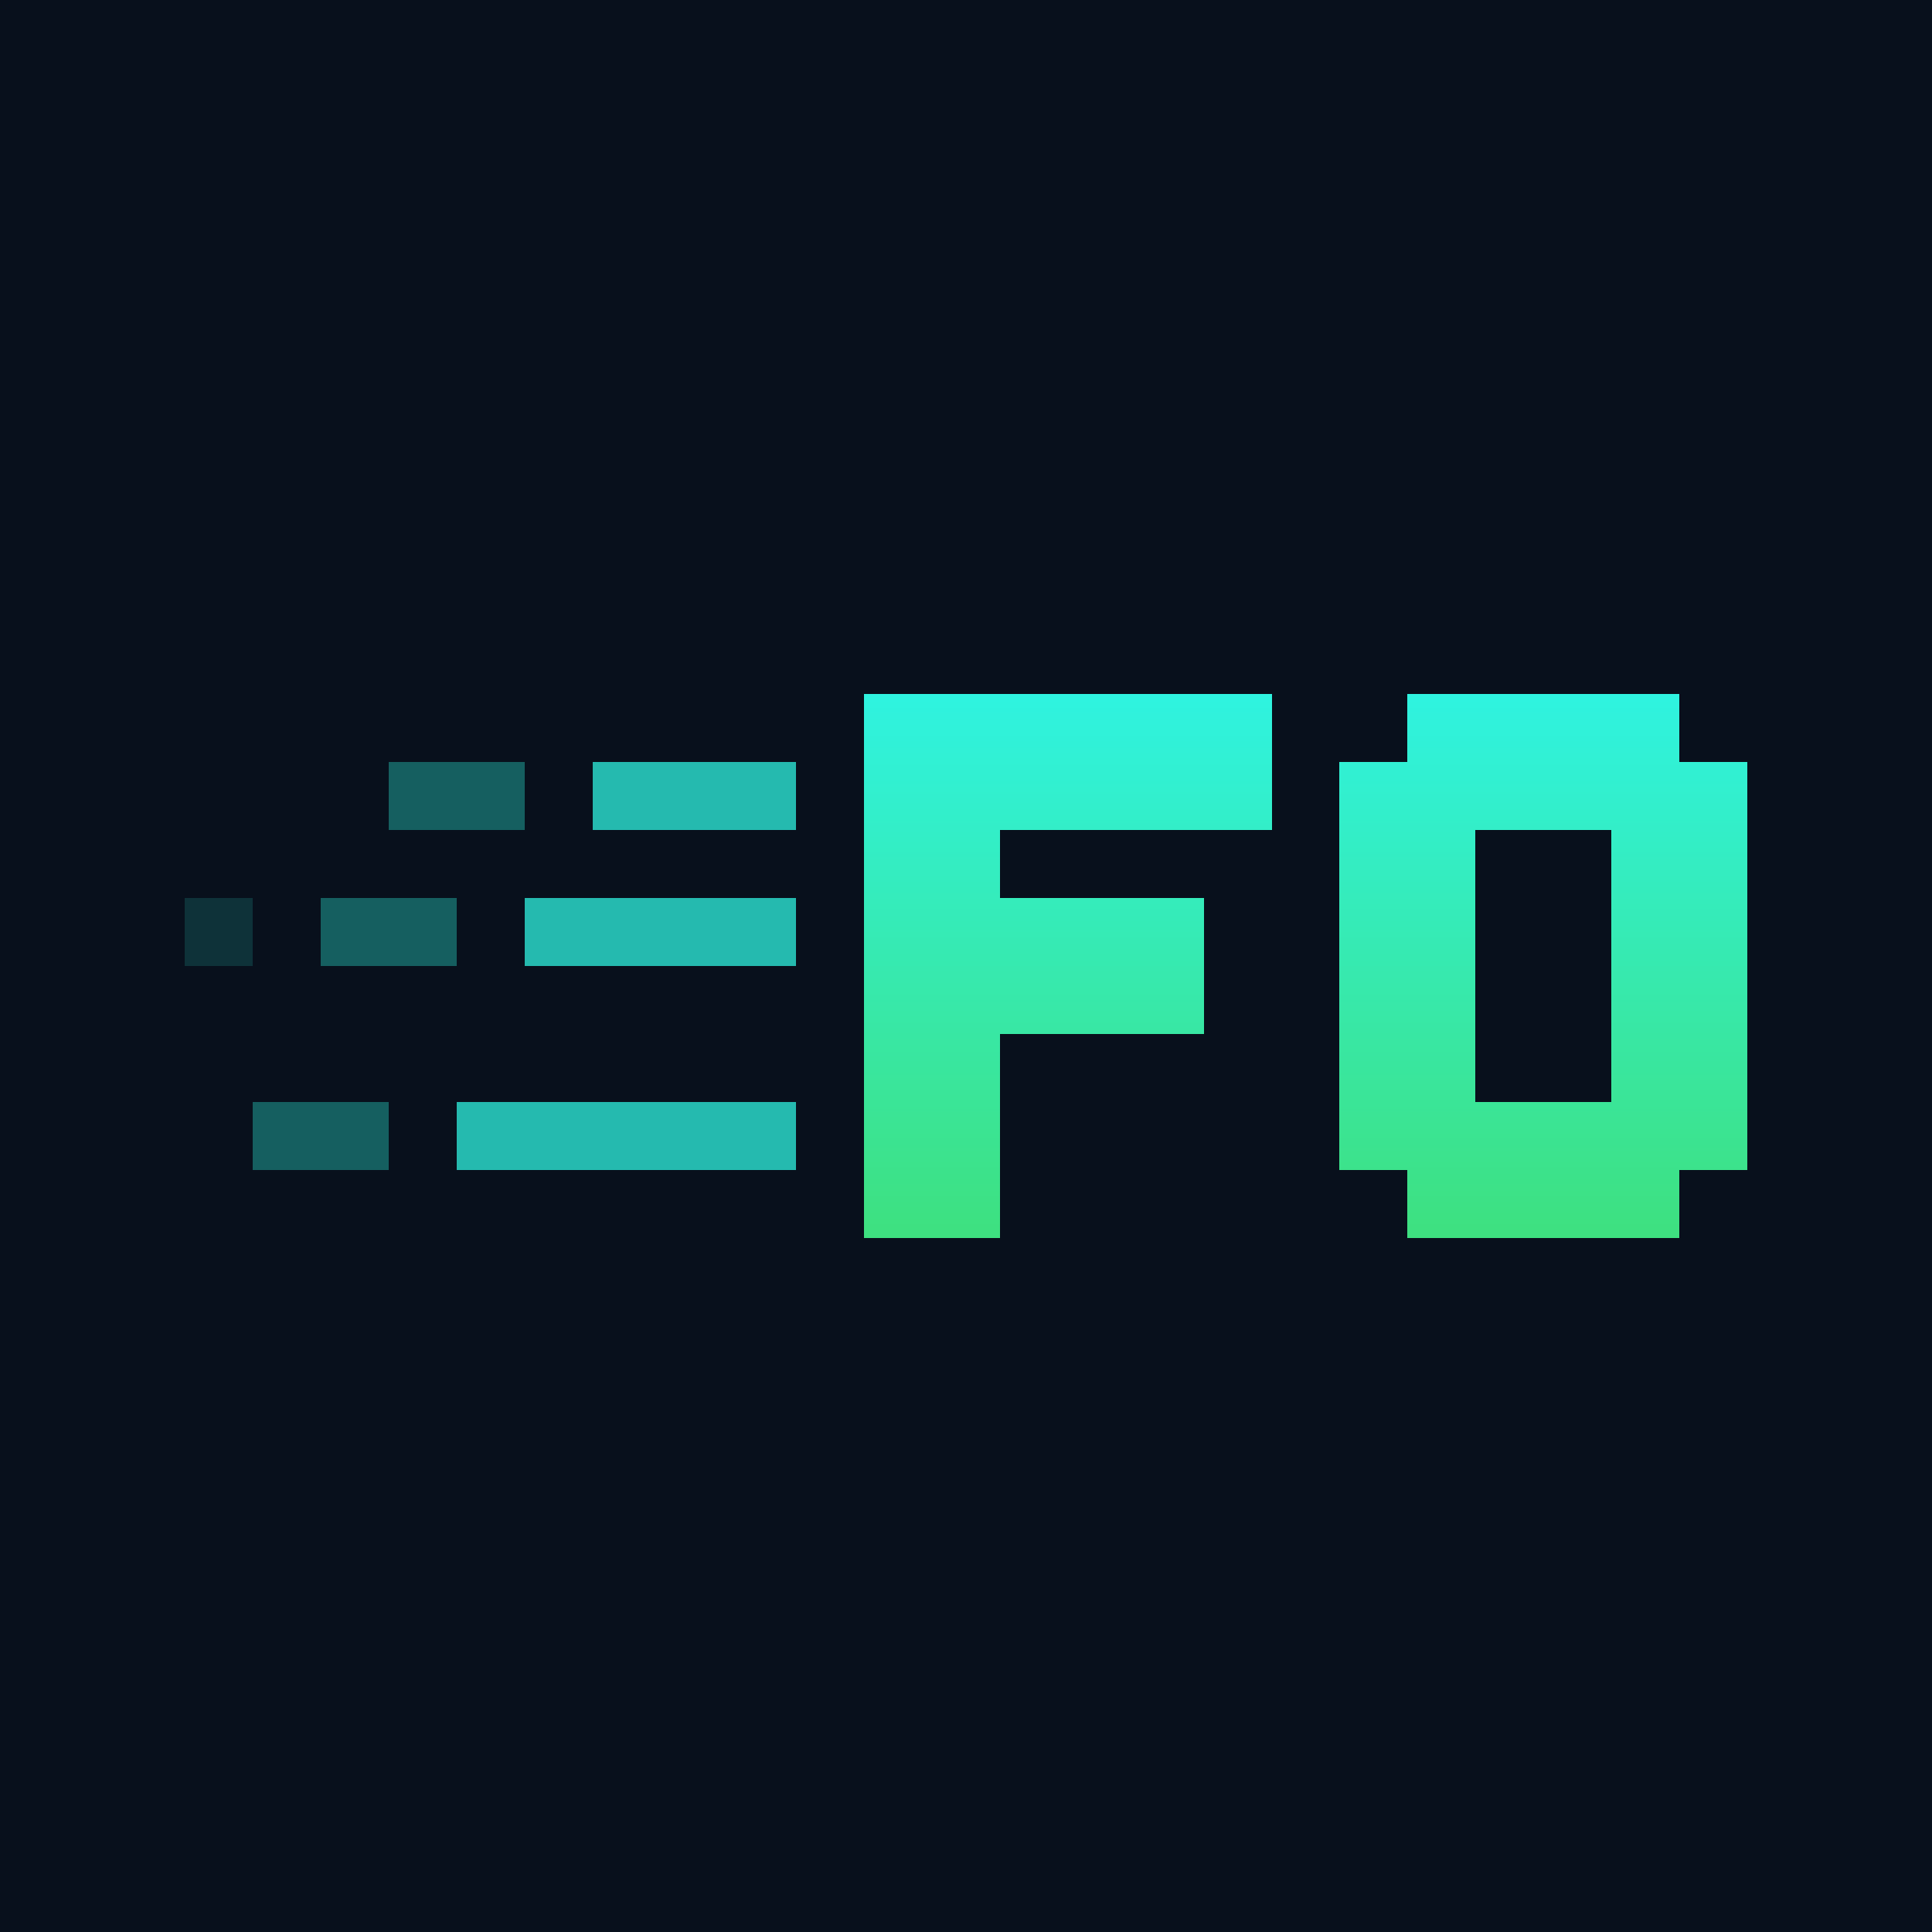
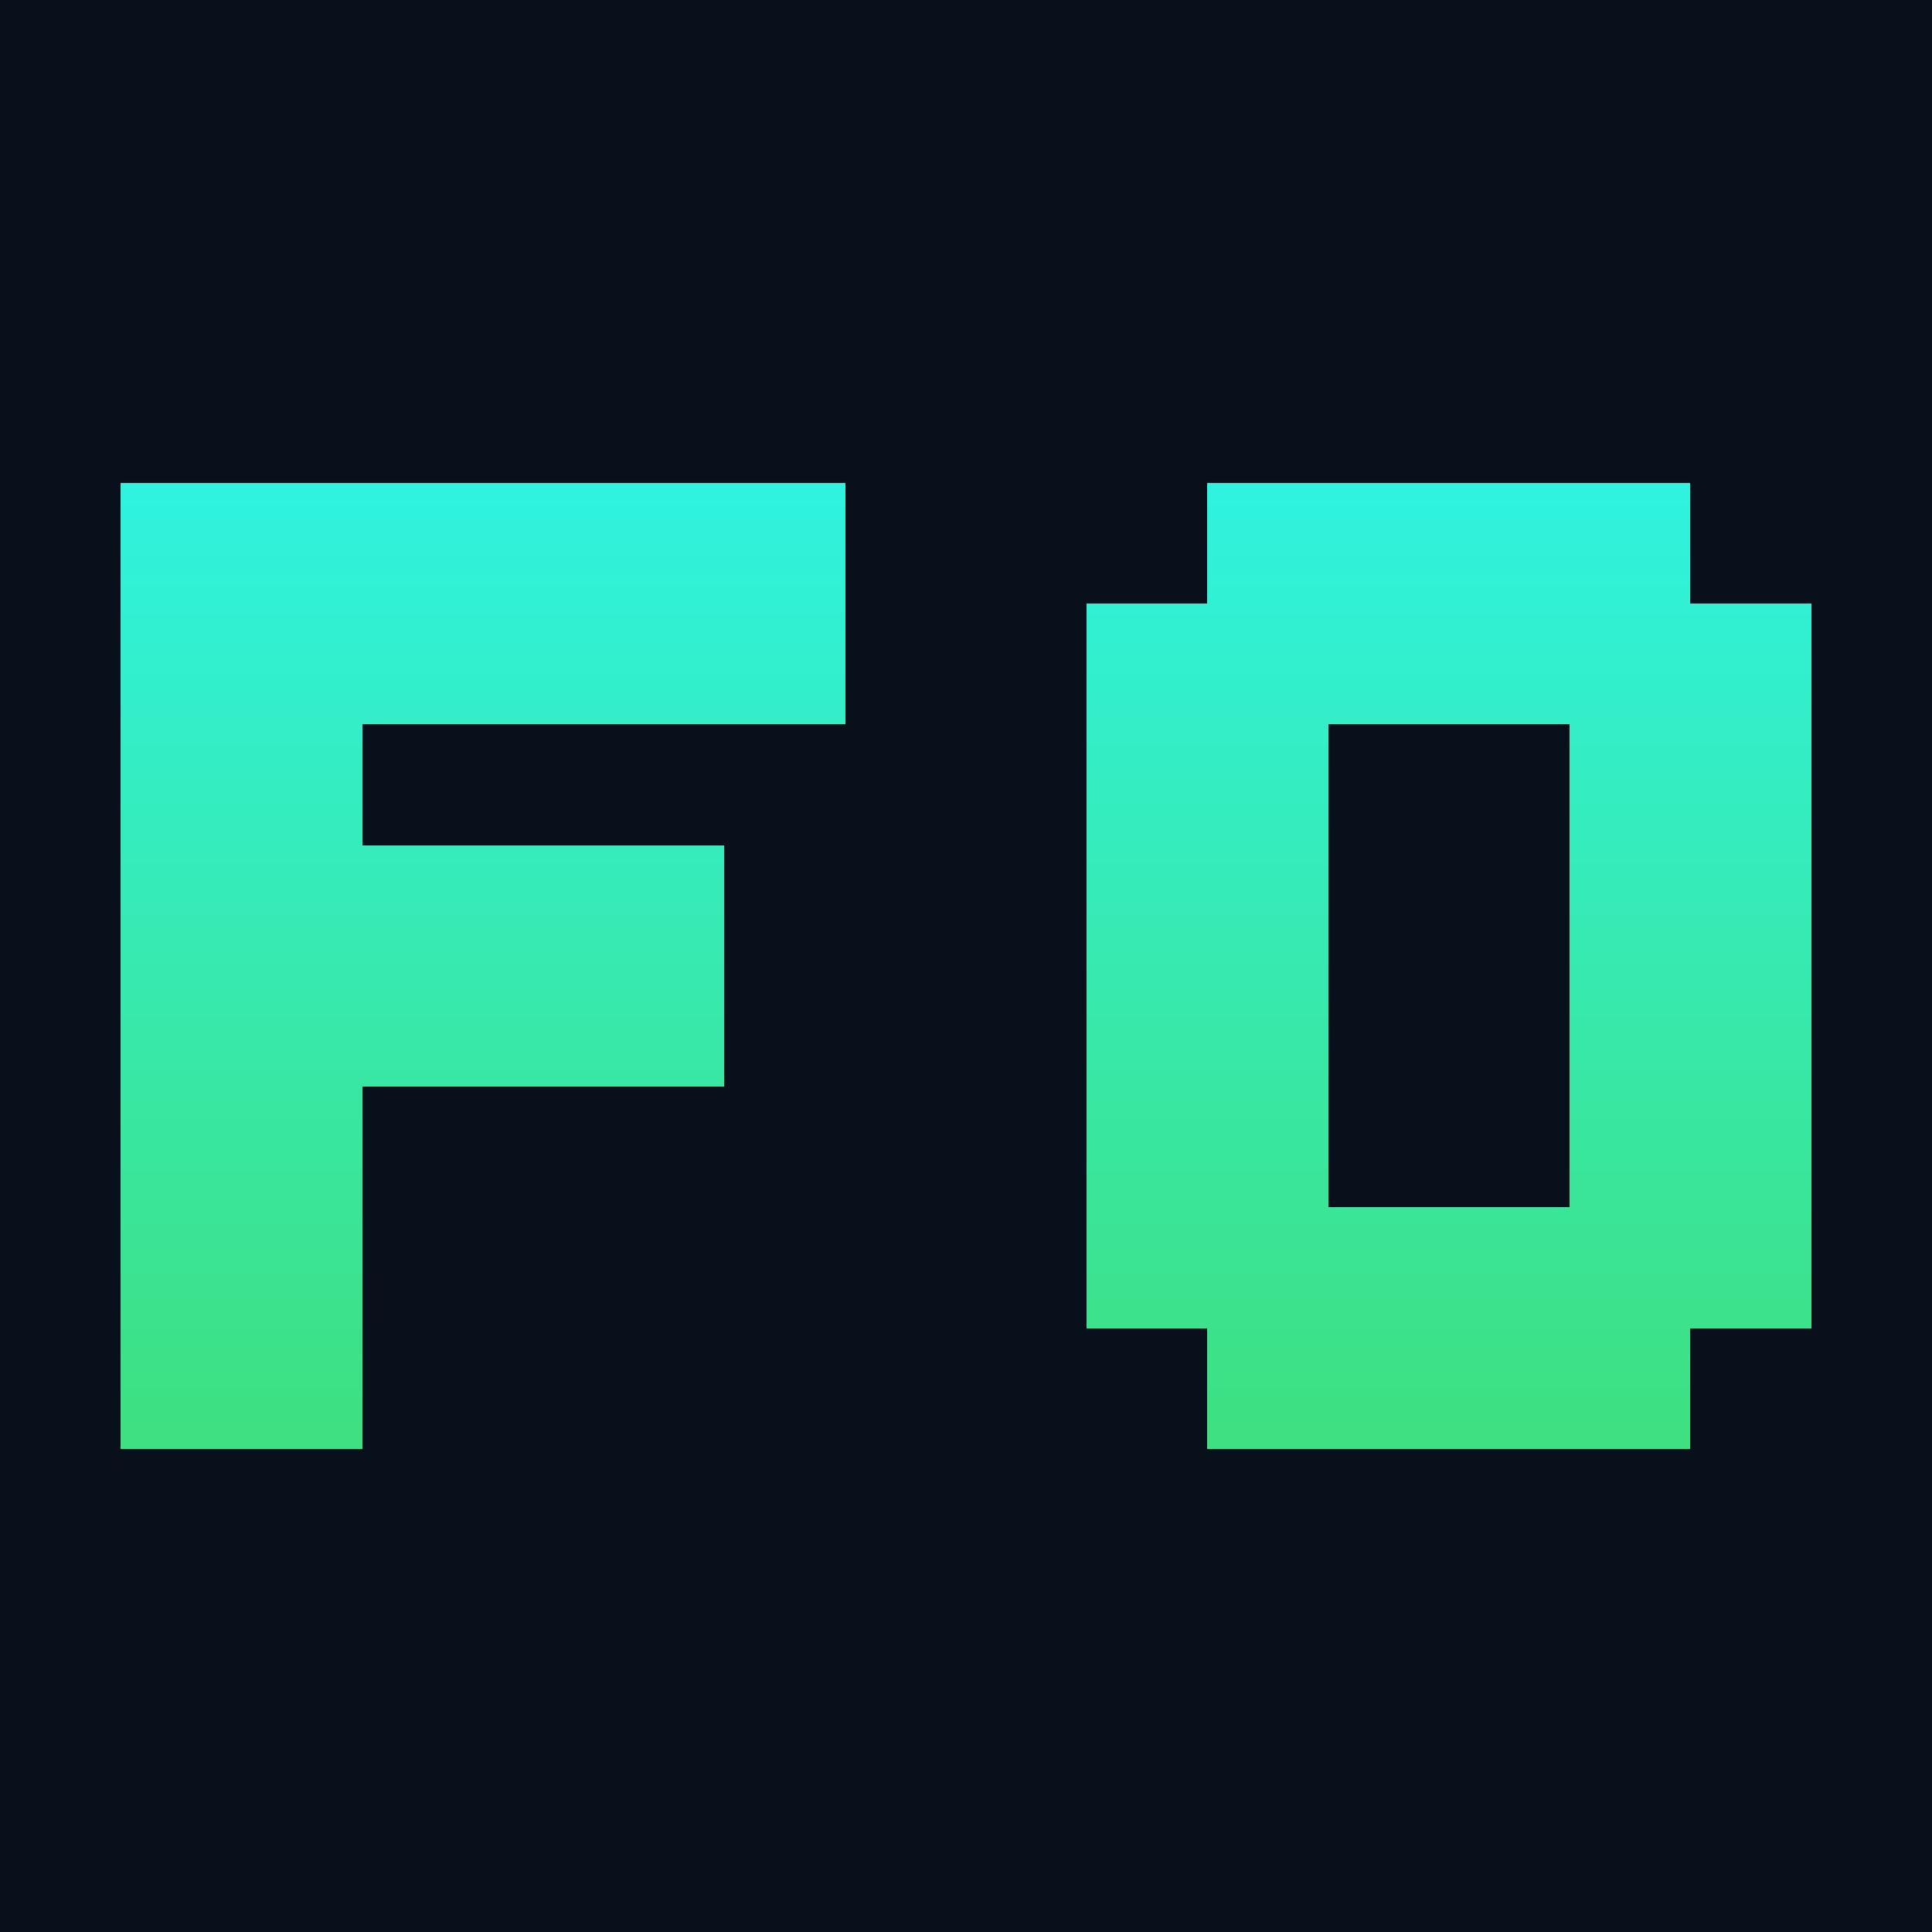
- <svg xmlns="http://www.w3.org/2000/svg" width="512" height="512" viewBox="0 0 32 32" shape-rendering="crispEdges">
+ <svg xmlns="http://www.w3.org/2000/svg" viewBox="0 0 16 16" shape-rendering="crispEdges">
  <defs>
    <linearGradient id="fill" x1="0" y1="0" x2="0" y2="1">
      <stop offset="0" stop-color="#2ff3e0" />
      <stop offset="1" stop-color="#3ee07f" />
    </linearGradient>
  </defs>
-   <rect width="32" height="32" fill="#08101c" />
-   <g transform="translate(14.3125 11.5) scale(1.125)">
-     <path d="M-4 1h3v1h-3z M-5 3h4v1h-4z M-6 6h5v1h-5z" fill="#2ff3e0" opacity=".75" />
-     <path d="M-7 1h2v1h-2z M-8 3h2v1h-2z M-9 6h2v1h-2z" fill="#2ff3e0" opacity=".35" />
-     <path d="M-10 3h1v1h-1z" fill="#2ff3e0" opacity=".15" />
-     <g fill="url(#fill)">
-       <path d="M0 0h6v2h-4v1h3v2h-3v3h-2z" />
-       <path d="M8 0h4v1h1v6h-1v1h-4v-1h-1v-6h1z M9 2h2v4h-2z" fill-rule="evenodd" />
-     </g>
+   <rect width="16" height="16" fill="#08101c" />
+   <g fill="url(#fill)" transform="translate(1 4)">
+     <path d="M0 0h6v2h-4v1h3v2h-3v3h-2z" />
+     <path d="M9 0h4v1h1v6h-1v1h-4v-1h-1v-6h1z M10 2h2v4h-2z" fill-rule="evenodd" />
  </g>
</svg>
